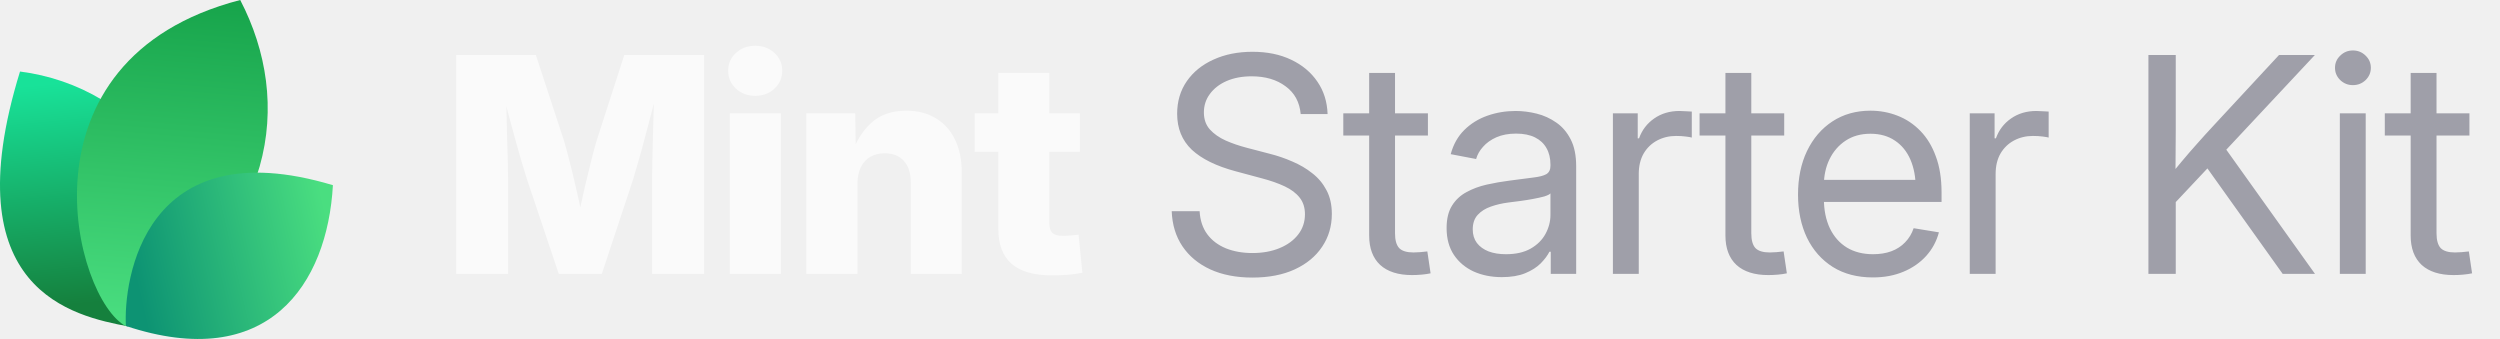
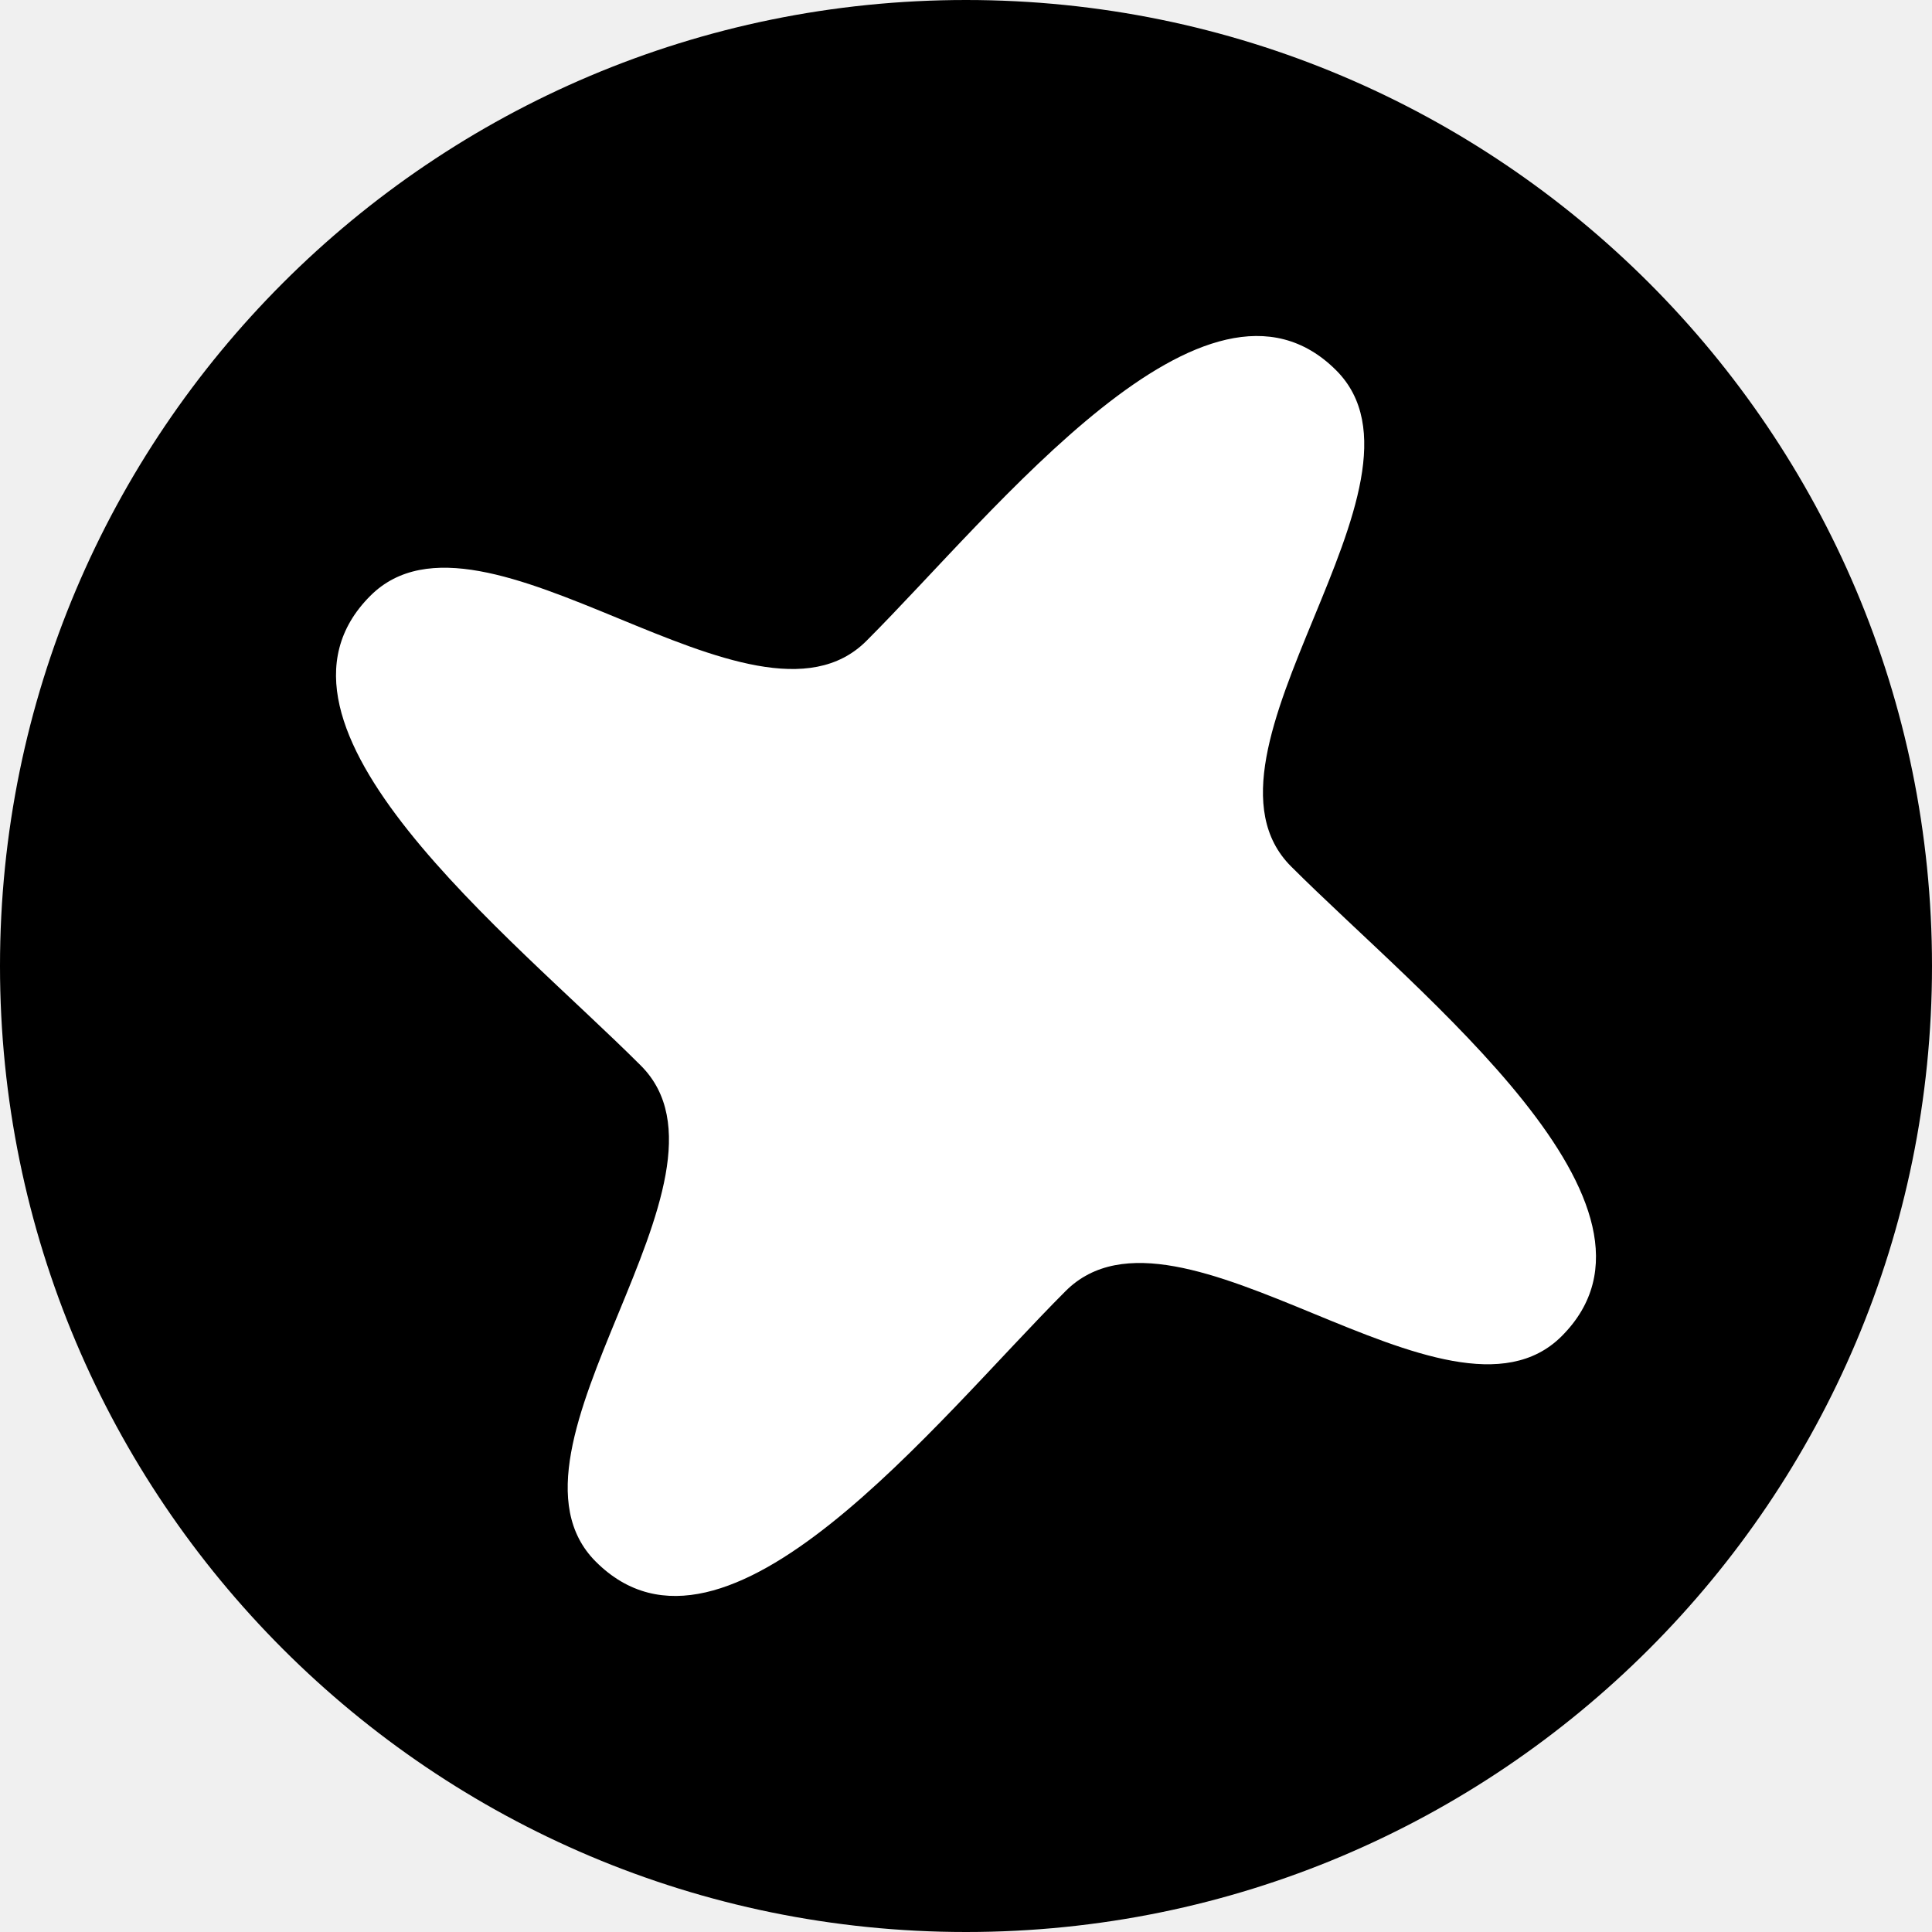
- <svg xmlns="http://www.w3.org/2000/svg" width="177" height="24" viewBox="0 0 177 24" fill="none">
-   <path d="M9.061 23.108C5.268 22.377 -3.391 20.627 1.417 5.064C9.634 6.099 16.973 14.064 9.061 23.108Z" fill="url(#paint0_linear_17557_2145)" />
-   <path d="M8.919 23.094C5.276 21.222 0.784 4.209 17.007 0C20.757 7.193 19.621 16.545 8.919 23.094Z" fill="url(#paint1_linear_17557_2145)" />
-   <path d="M8.914 23.079C8.735 19.882 10.159 9.085 23.57 13.111C23.181 20.123 18.984 26.418 8.914 23.079Z" fill="url(#paint2_linear_17557_2145)" />
-   <path d="M32.301 19.392V3.894H37.938L39.925 9.948C40.036 10.315 40.164 10.787 40.31 11.362C40.462 11.938 40.611 12.552 40.757 13.204C40.91 13.855 41.048 14.483 41.173 15.086C41.305 15.682 41.412 16.192 41.495 16.615H40.695C40.771 16.192 40.871 15.682 40.996 15.086C41.128 14.49 41.267 13.866 41.412 13.214C41.565 12.562 41.714 11.948 41.86 11.373C42.005 10.79 42.133 10.315 42.244 9.948L44.2 3.894H49.848V19.392H46.166V12.704C46.166 12.357 46.173 11.917 46.187 11.383C46.2 10.849 46.214 10.27 46.228 9.646C46.249 9.022 46.266 8.391 46.28 7.753C46.301 7.115 46.311 6.519 46.311 5.964H46.623C46.485 6.561 46.332 7.181 46.166 7.826C45.999 8.471 45.833 9.102 45.666 9.719C45.507 10.336 45.351 10.901 45.198 11.414C45.053 11.928 44.928 12.357 44.824 12.704L42.608 19.392H39.561L37.314 12.704C37.203 12.357 37.072 11.928 36.919 11.414C36.773 10.901 36.614 10.34 36.441 9.729C36.274 9.112 36.104 8.481 35.931 7.836C35.764 7.192 35.608 6.567 35.463 5.964H35.827C35.834 6.512 35.844 7.105 35.858 7.743C35.872 8.374 35.886 9.005 35.9 9.636C35.92 10.26 35.938 10.839 35.952 11.373C35.965 11.907 35.972 12.351 35.972 12.704V19.392H32.301ZM51.668 19.392V8.024H55.288V19.392H51.668ZM53.468 6.786C52.927 6.786 52.473 6.616 52.105 6.276C51.738 5.93 51.554 5.507 51.554 5.007C51.554 4.508 51.738 4.088 52.105 3.749C52.473 3.409 52.927 3.239 53.468 3.239C54.009 3.239 54.463 3.409 54.83 3.749C55.198 4.082 55.382 4.501 55.382 5.007C55.382 5.507 55.198 5.93 54.83 6.276C54.463 6.616 54.009 6.786 53.468 6.786ZM60.708 13.027V19.392H57.088V8.024H60.551L60.593 10.967H60.281C60.593 10.024 61.061 9.268 61.685 8.7C62.309 8.124 63.138 7.836 64.171 7.836C64.975 7.836 65.672 8.017 66.262 8.377C66.851 8.731 67.302 9.234 67.614 9.885C67.933 10.537 68.092 11.307 68.092 12.194V19.392H64.483V12.912C64.483 12.26 64.32 11.754 63.994 11.394C63.675 11.033 63.221 10.853 62.632 10.853C62.25 10.853 61.914 10.936 61.623 11.102C61.332 11.269 61.106 11.515 60.947 11.841C60.787 12.16 60.708 12.555 60.708 13.027ZM76.456 8.024V10.749H69.008V8.024H76.456ZM70.683 5.163H74.292V15.783C74.292 16.102 74.361 16.334 74.5 16.48C74.646 16.625 74.899 16.698 75.259 16.698C75.405 16.698 75.596 16.688 75.831 16.667C76.074 16.646 76.251 16.629 76.362 16.615L76.632 19.309C76.313 19.378 75.963 19.427 75.582 19.455C75.207 19.482 74.836 19.496 74.469 19.496C73.2 19.496 72.25 19.222 71.619 18.674C70.995 18.127 70.683 17.308 70.683 16.22V5.163Z" fill="#FAFAFA" />
-   <path d="M88.667 19.652C87.523 19.652 86.528 19.458 85.682 19.07C84.843 18.681 84.188 18.137 83.716 17.437C83.245 16.736 82.992 15.908 82.957 14.951H84.933C84.968 15.596 85.148 16.14 85.474 16.584C85.8 17.021 86.24 17.354 86.795 17.582C87.35 17.804 87.974 17.915 88.667 17.915C89.388 17.915 90.026 17.801 90.581 17.572C91.143 17.343 91.583 17.024 91.902 16.615C92.228 16.199 92.391 15.717 92.391 15.169C92.391 14.698 92.266 14.306 92.017 13.994C91.767 13.675 91.413 13.408 90.956 13.193C90.498 12.978 89.954 12.787 89.323 12.621L87.502 12.132C86.123 11.765 85.082 11.255 84.382 10.603C83.689 9.944 83.342 9.095 83.342 8.055C83.342 7.174 83.571 6.404 84.028 5.746C84.486 5.087 85.117 4.577 85.921 4.217C86.726 3.849 87.645 3.666 88.678 3.666C89.718 3.666 90.63 3.853 91.413 4.227C92.204 4.602 92.824 5.122 93.275 5.787C93.726 6.446 93.965 7.209 93.993 8.076H92.089C92.013 7.23 91.656 6.574 91.018 6.11C90.387 5.638 89.586 5.403 88.615 5.403C87.95 5.403 87.36 5.513 86.847 5.735C86.341 5.957 85.946 6.262 85.661 6.651C85.377 7.032 85.235 7.469 85.235 7.961C85.235 8.447 85.377 8.849 85.661 9.168C85.946 9.48 86.317 9.74 86.774 9.948C87.232 10.149 87.724 10.319 88.251 10.457L89.884 10.884C90.439 11.023 90.977 11.206 91.496 11.435C92.023 11.657 92.495 11.934 92.911 12.267C93.334 12.593 93.67 12.995 93.92 13.474C94.17 13.945 94.294 14.504 94.294 15.149C94.294 16.015 94.066 16.788 93.608 17.468C93.157 18.148 92.512 18.681 91.673 19.07C90.834 19.458 89.832 19.652 88.667 19.652ZM101.097 8.024V9.594H95.106V8.024H101.097ZM96.937 5.163H98.767V16.521C98.767 17 98.865 17.347 99.059 17.562C99.26 17.77 99.6 17.874 100.078 17.874C100.21 17.874 100.366 17.867 100.546 17.853C100.733 17.832 100.903 17.815 101.056 17.801L101.285 19.351C101.097 19.392 100.886 19.423 100.65 19.444C100.414 19.465 100.189 19.475 99.974 19.475C98.996 19.475 98.244 19.236 97.717 18.758C97.197 18.272 96.937 17.579 96.937 16.677V5.163ZM106.33 19.621C105.595 19.621 104.932 19.489 104.343 19.226C103.754 18.955 103.285 18.564 102.939 18.05C102.592 17.53 102.419 16.896 102.419 16.147C102.419 15.495 102.547 14.965 102.804 14.556C103.06 14.146 103.403 13.828 103.833 13.599C104.263 13.363 104.742 13.186 105.269 13.068C105.796 12.95 106.333 12.857 106.881 12.787C107.574 12.69 108.132 12.617 108.555 12.569C108.978 12.52 109.287 12.441 109.481 12.33C109.675 12.212 109.772 12.014 109.772 11.737V11.654C109.772 11.203 109.679 10.815 109.492 10.489C109.311 10.163 109.041 9.91 108.68 9.729C108.32 9.549 107.872 9.459 107.338 9.459C106.805 9.459 106.34 9.546 105.945 9.719C105.556 9.892 105.241 10.118 104.998 10.395C104.755 10.665 104.593 10.953 104.509 11.258L102.71 10.915C102.897 10.222 103.22 9.65 103.677 9.199C104.135 8.748 104.679 8.412 105.31 8.19C105.941 7.968 106.607 7.857 107.307 7.857C107.8 7.857 108.295 7.92 108.795 8.044C109.301 8.169 109.765 8.381 110.188 8.679C110.611 8.97 110.951 9.369 111.208 9.875C111.464 10.374 111.593 11.005 111.593 11.768V19.392H109.793V17.822H109.7C109.568 18.085 109.363 18.359 109.086 18.643C108.809 18.921 108.444 19.153 107.994 19.34C107.543 19.527 106.988 19.621 106.33 19.621ZM106.621 17.998C107.321 17.998 107.904 17.867 108.368 17.603C108.84 17.333 109.19 16.986 109.419 16.563C109.654 16.133 109.772 15.682 109.772 15.211V13.692C109.703 13.769 109.554 13.841 109.325 13.911C109.096 13.973 108.829 14.032 108.524 14.088C108.226 14.143 107.921 14.192 107.609 14.233C107.304 14.275 107.033 14.309 106.798 14.337C106.354 14.393 105.938 14.49 105.549 14.628C105.168 14.76 104.86 14.954 104.624 15.211C104.388 15.467 104.27 15.811 104.27 16.241C104.27 16.615 104.367 16.934 104.561 17.198C104.762 17.461 105.04 17.662 105.393 17.801C105.747 17.933 106.156 17.998 106.621 17.998ZM114.193 19.392V8.024H115.951V9.792H116.045C116.253 9.209 116.61 8.741 117.116 8.388C117.622 8.034 118.219 7.857 118.905 7.857C119.058 7.857 119.217 7.864 119.384 7.878C119.55 7.885 119.682 7.892 119.779 7.899V9.74C119.716 9.719 119.578 9.695 119.363 9.667C119.155 9.639 118.922 9.625 118.666 9.625C118.174 9.625 117.726 9.733 117.324 9.948C116.922 10.163 116.603 10.471 116.367 10.874C116.138 11.276 116.024 11.758 116.024 12.319V19.392H114.193ZM126.322 8.024V9.594H120.33V8.024H126.322ZM122.161 5.163H123.992V16.521C123.992 17 124.089 17.347 124.283 17.562C124.484 17.77 124.824 17.874 125.302 17.874C125.434 17.874 125.59 17.867 125.77 17.853C125.958 17.832 126.127 17.815 126.28 17.801L126.509 19.351C126.322 19.392 126.11 19.423 125.874 19.444C125.639 19.465 125.413 19.475 125.198 19.475C124.221 19.475 123.468 19.236 122.941 18.758C122.421 18.272 122.161 17.579 122.161 16.677V5.163ZM132.604 19.642C131.502 19.642 130.555 19.396 129.765 18.903C128.974 18.404 128.364 17.714 127.934 16.834C127.511 15.946 127.3 14.927 127.3 13.775C127.3 12.611 127.511 11.584 127.934 10.697C128.364 9.802 128.964 9.102 129.734 8.596C130.51 8.089 131.408 7.836 132.428 7.836C133.1 7.836 133.738 7.954 134.341 8.19C134.952 8.426 135.489 8.783 135.954 9.261C136.425 9.74 136.793 10.343 137.056 11.071C137.327 11.792 137.462 12.645 137.462 13.63V14.296H128.433V12.735H136.463L135.631 13.297C135.631 12.541 135.506 11.876 135.257 11.3C135.007 10.725 134.643 10.277 134.165 9.958C133.686 9.632 133.107 9.469 132.428 9.469C131.748 9.469 131.162 9.632 130.67 9.958C130.177 10.284 129.796 10.725 129.526 11.279C129.262 11.827 129.13 12.441 129.13 13.12V14.046C129.13 14.864 129.273 15.572 129.557 16.168C129.841 16.757 130.243 17.211 130.763 17.53C131.283 17.842 131.901 17.998 132.615 17.998C133.093 17.998 133.523 17.929 133.905 17.79C134.293 17.645 134.619 17.433 134.882 17.156C135.153 16.879 135.354 16.546 135.486 16.157L137.275 16.449C137.108 17.08 136.81 17.634 136.38 18.113C135.95 18.591 135.413 18.966 134.768 19.236C134.123 19.507 133.402 19.642 132.604 19.642ZM139.459 19.392V8.024H141.217V9.792H141.311C141.519 9.209 141.876 8.741 142.382 8.388C142.888 8.034 143.485 7.857 144.171 7.857C144.324 7.857 144.483 7.864 144.649 7.878C144.816 7.885 144.948 7.892 145.045 7.899V9.74C144.982 9.719 144.844 9.695 144.629 9.667C144.421 9.639 144.188 9.625 143.932 9.625C143.439 9.625 142.992 9.733 142.59 9.948C142.188 10.163 141.869 10.471 141.633 10.874C141.404 11.276 141.29 11.758 141.29 12.319V19.392H139.459ZM153.429 14.961V12.715C153.783 12.257 154.136 11.82 154.49 11.404C154.844 10.981 155.204 10.565 155.572 10.156C155.939 9.74 156.314 9.327 156.695 8.918L161.355 3.894H163.893L157.277 10.967H157.184L153.429 14.961ZM152.108 19.392V3.894H154.043V9.241L154.022 12.559L154.043 13.505V19.392H152.108ZM161.615 19.392L155.967 11.477L157.173 9.969L163.903 19.392H161.615ZM165.661 19.392V8.024H167.492V19.392H165.661ZM166.587 6.027C166.24 6.027 165.942 5.909 165.692 5.673C165.443 5.43 165.318 5.139 165.318 4.799C165.318 4.459 165.443 4.172 165.692 3.936C165.942 3.693 166.24 3.572 166.587 3.572C166.934 3.572 167.232 3.693 167.482 3.936C167.731 4.172 167.856 4.459 167.856 4.799C167.856 5.139 167.731 5.43 167.482 5.673C167.232 5.909 166.934 6.027 166.587 6.027ZM174.836 8.024V9.594H168.844V8.024H174.836ZM170.675 5.163H172.506V16.521C172.506 17 172.603 17.347 172.797 17.562C172.998 17.77 173.338 17.874 173.816 17.874C173.948 17.874 174.104 17.867 174.284 17.853C174.472 17.832 174.641 17.815 174.794 17.801L175.023 19.351C174.836 19.392 174.624 19.423 174.388 19.444C174.153 19.465 173.927 19.475 173.712 19.475C172.735 19.475 171.982 19.236 171.455 18.758C170.935 18.272 170.675 17.579 170.675 16.677V5.163Z" fill="#9F9FA9" />
-   <defs>
-     <linearGradient id="paint0_linear_17557_2145" x1="3.776" y1="5.916" x2="5.232" y2="21.559" gradientUnits="userSpaceOnUse">
-       <stop stop-color="#18E299" />
-       <stop offset="1" stop-color="#15803D" />
-     </linearGradient>
-     <linearGradient id="paint1_linear_17557_2145" x1="12.171" y1="-0.718" x2="10.19" y2="22.983" gradientUnits="userSpaceOnUse">
-       <stop stop-color="#16A34A" />
-       <stop offset="1" stop-color="#4ADE80" />
-     </linearGradient>
-     <linearGradient id="paint2_linear_17557_2145" x1="23.133" y1="15.353" x2="9.338" y2="18.52" gradientUnits="userSpaceOnUse">
-       <stop stop-color="#4ADE80" />
-       <stop offset="1" stop-color="#0D9373" />
-     </linearGradient>
-   </defs>
+ <svg xmlns="http://www.w3.org/2000/svg" width="200" height="200" viewBox="0 0 200 200" fill="none">
+   <circle cx="100" cy="100" r="100" fill="black" />
+   <g transform="rotate(-45, 100, 100)">
+     <g transform="translate(29.3,29.3) scale(0.707)">
+       <path d="M123.344 200C100 200 100 143.969 76.656 143.969C49.787 143.969 0 150.205 0 123.338C0 99.995 56.024 99.995 56.024 76.652C56.024 49.795 49.787 0 76.656 0C100 0 100 56.031 123.344 56.031C150.213 56.031 200 49.795 200 76.652C200 99.995 143.966 99.995 143.966 123.338C143.966 150.205 150.213 200 123.344 200Z" fill="white" />
+     </g>
+   </g>
</svg>
